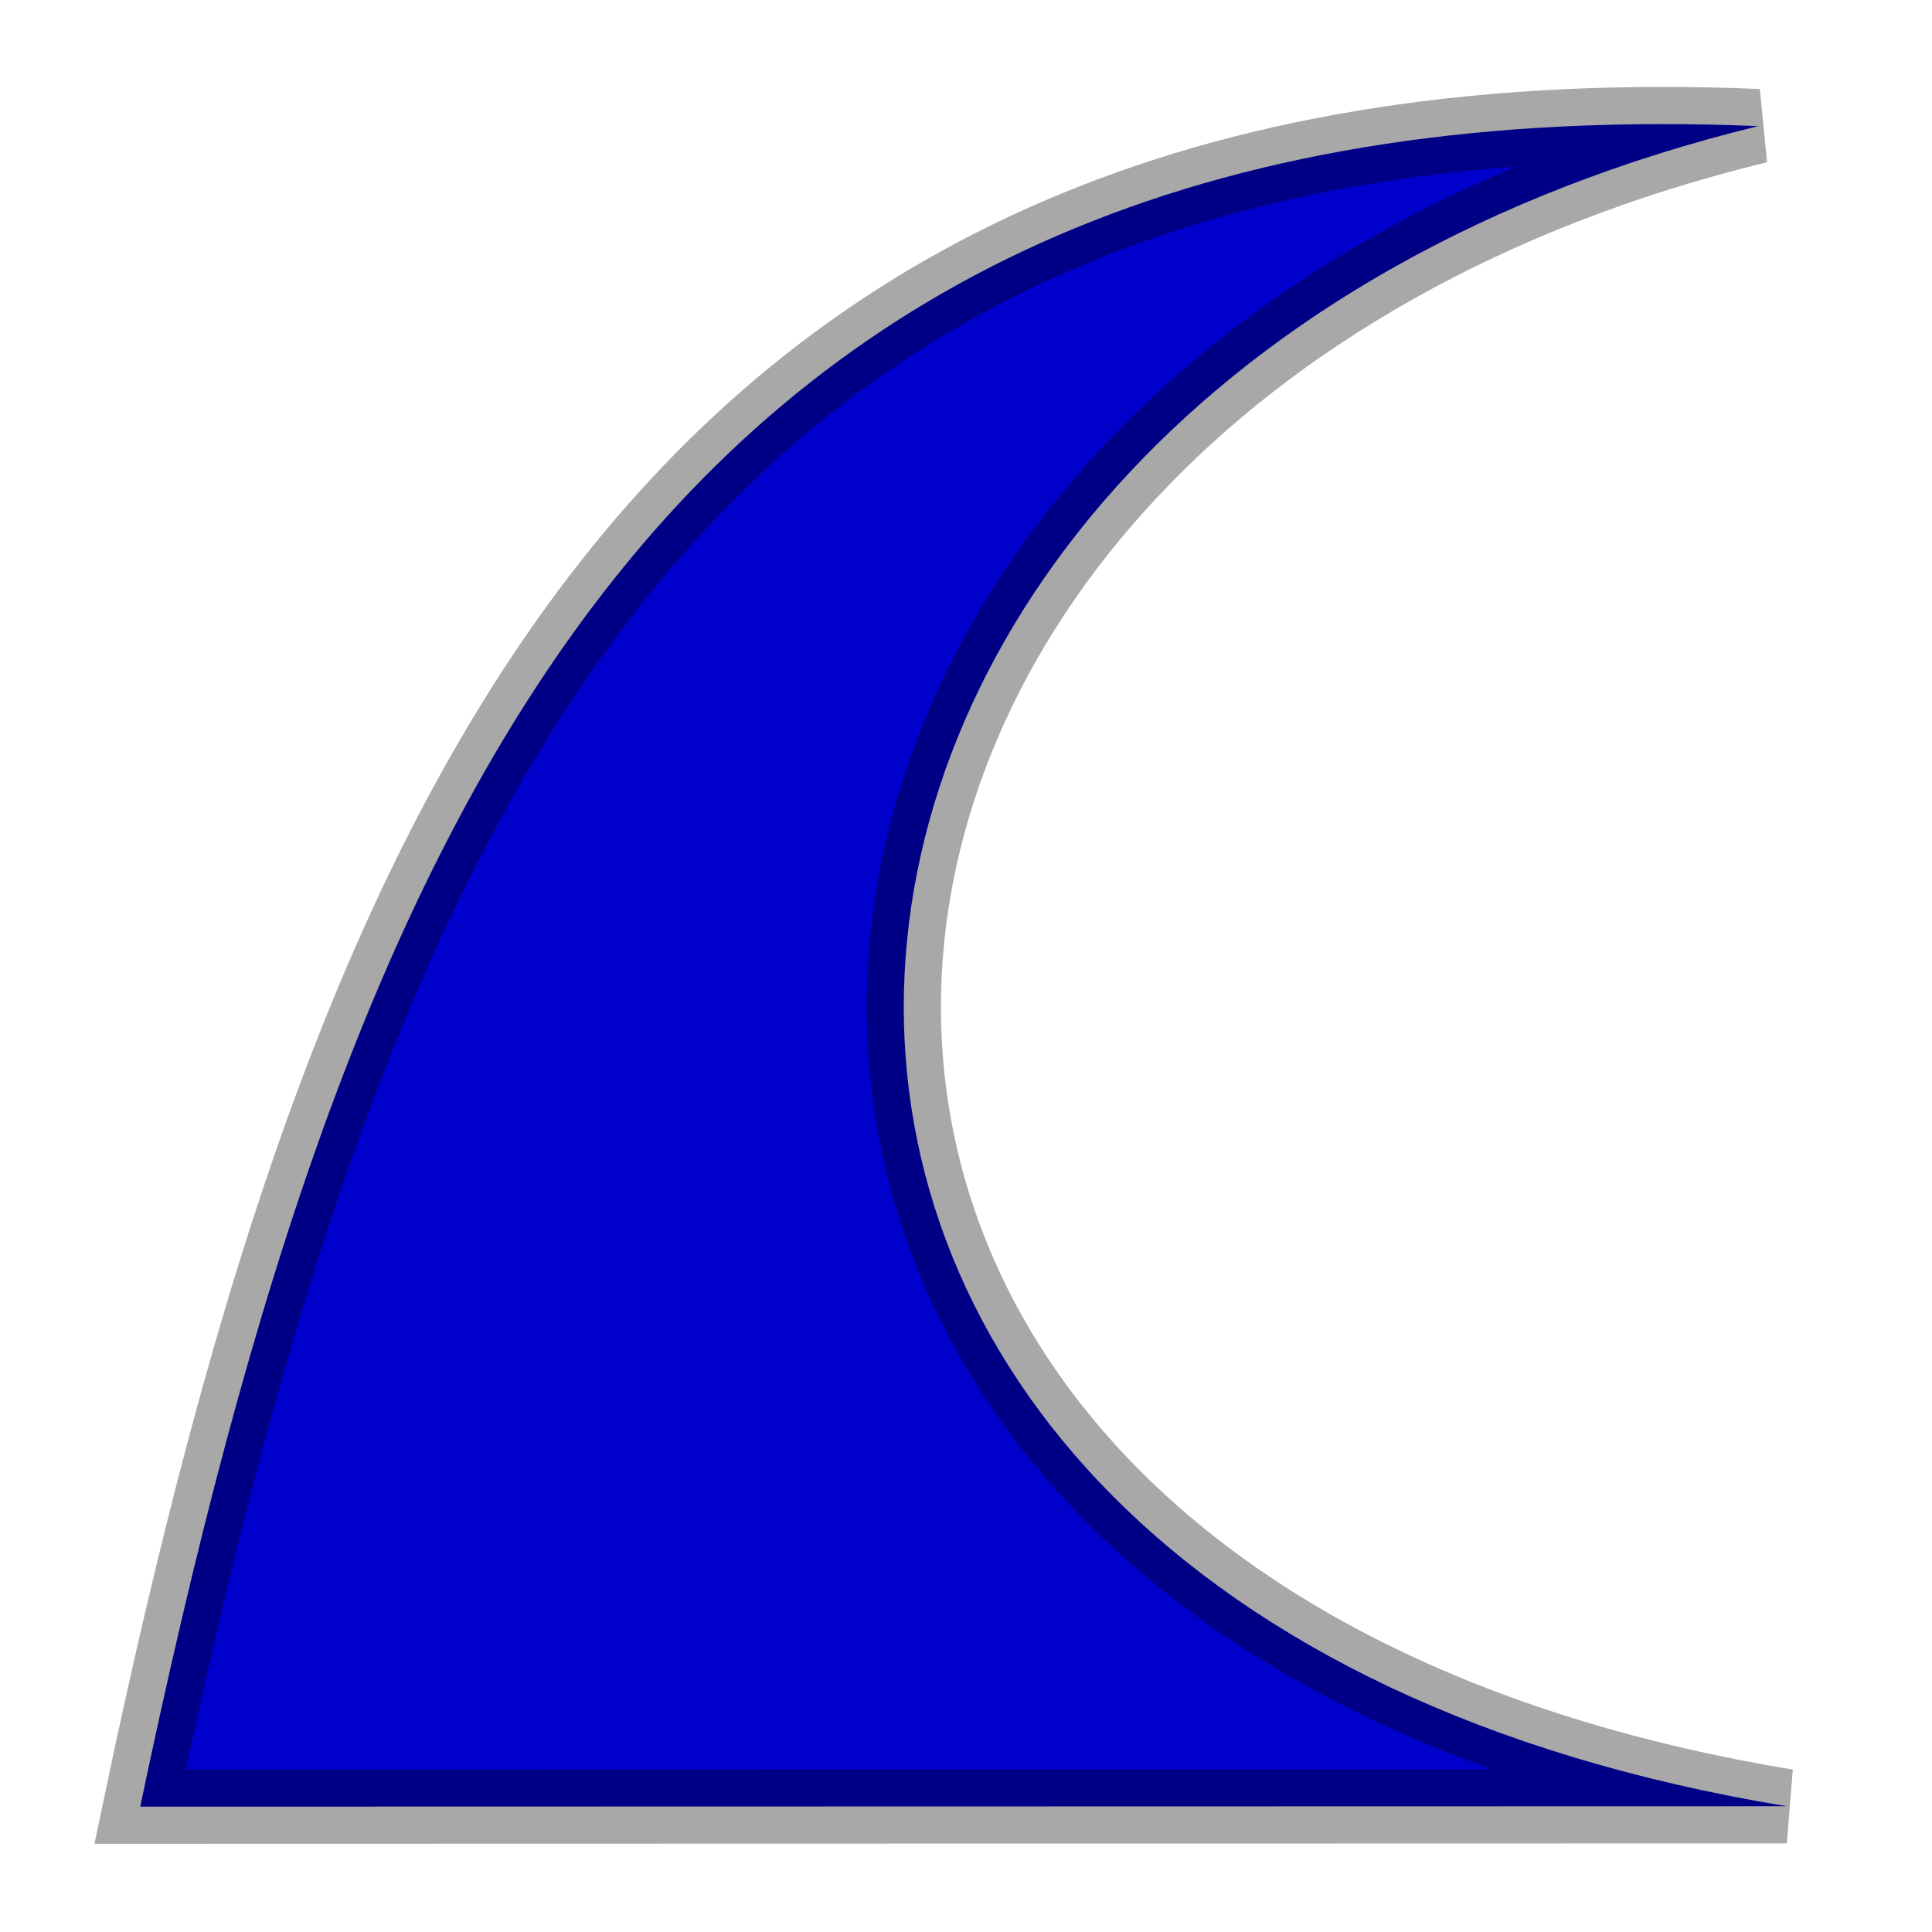
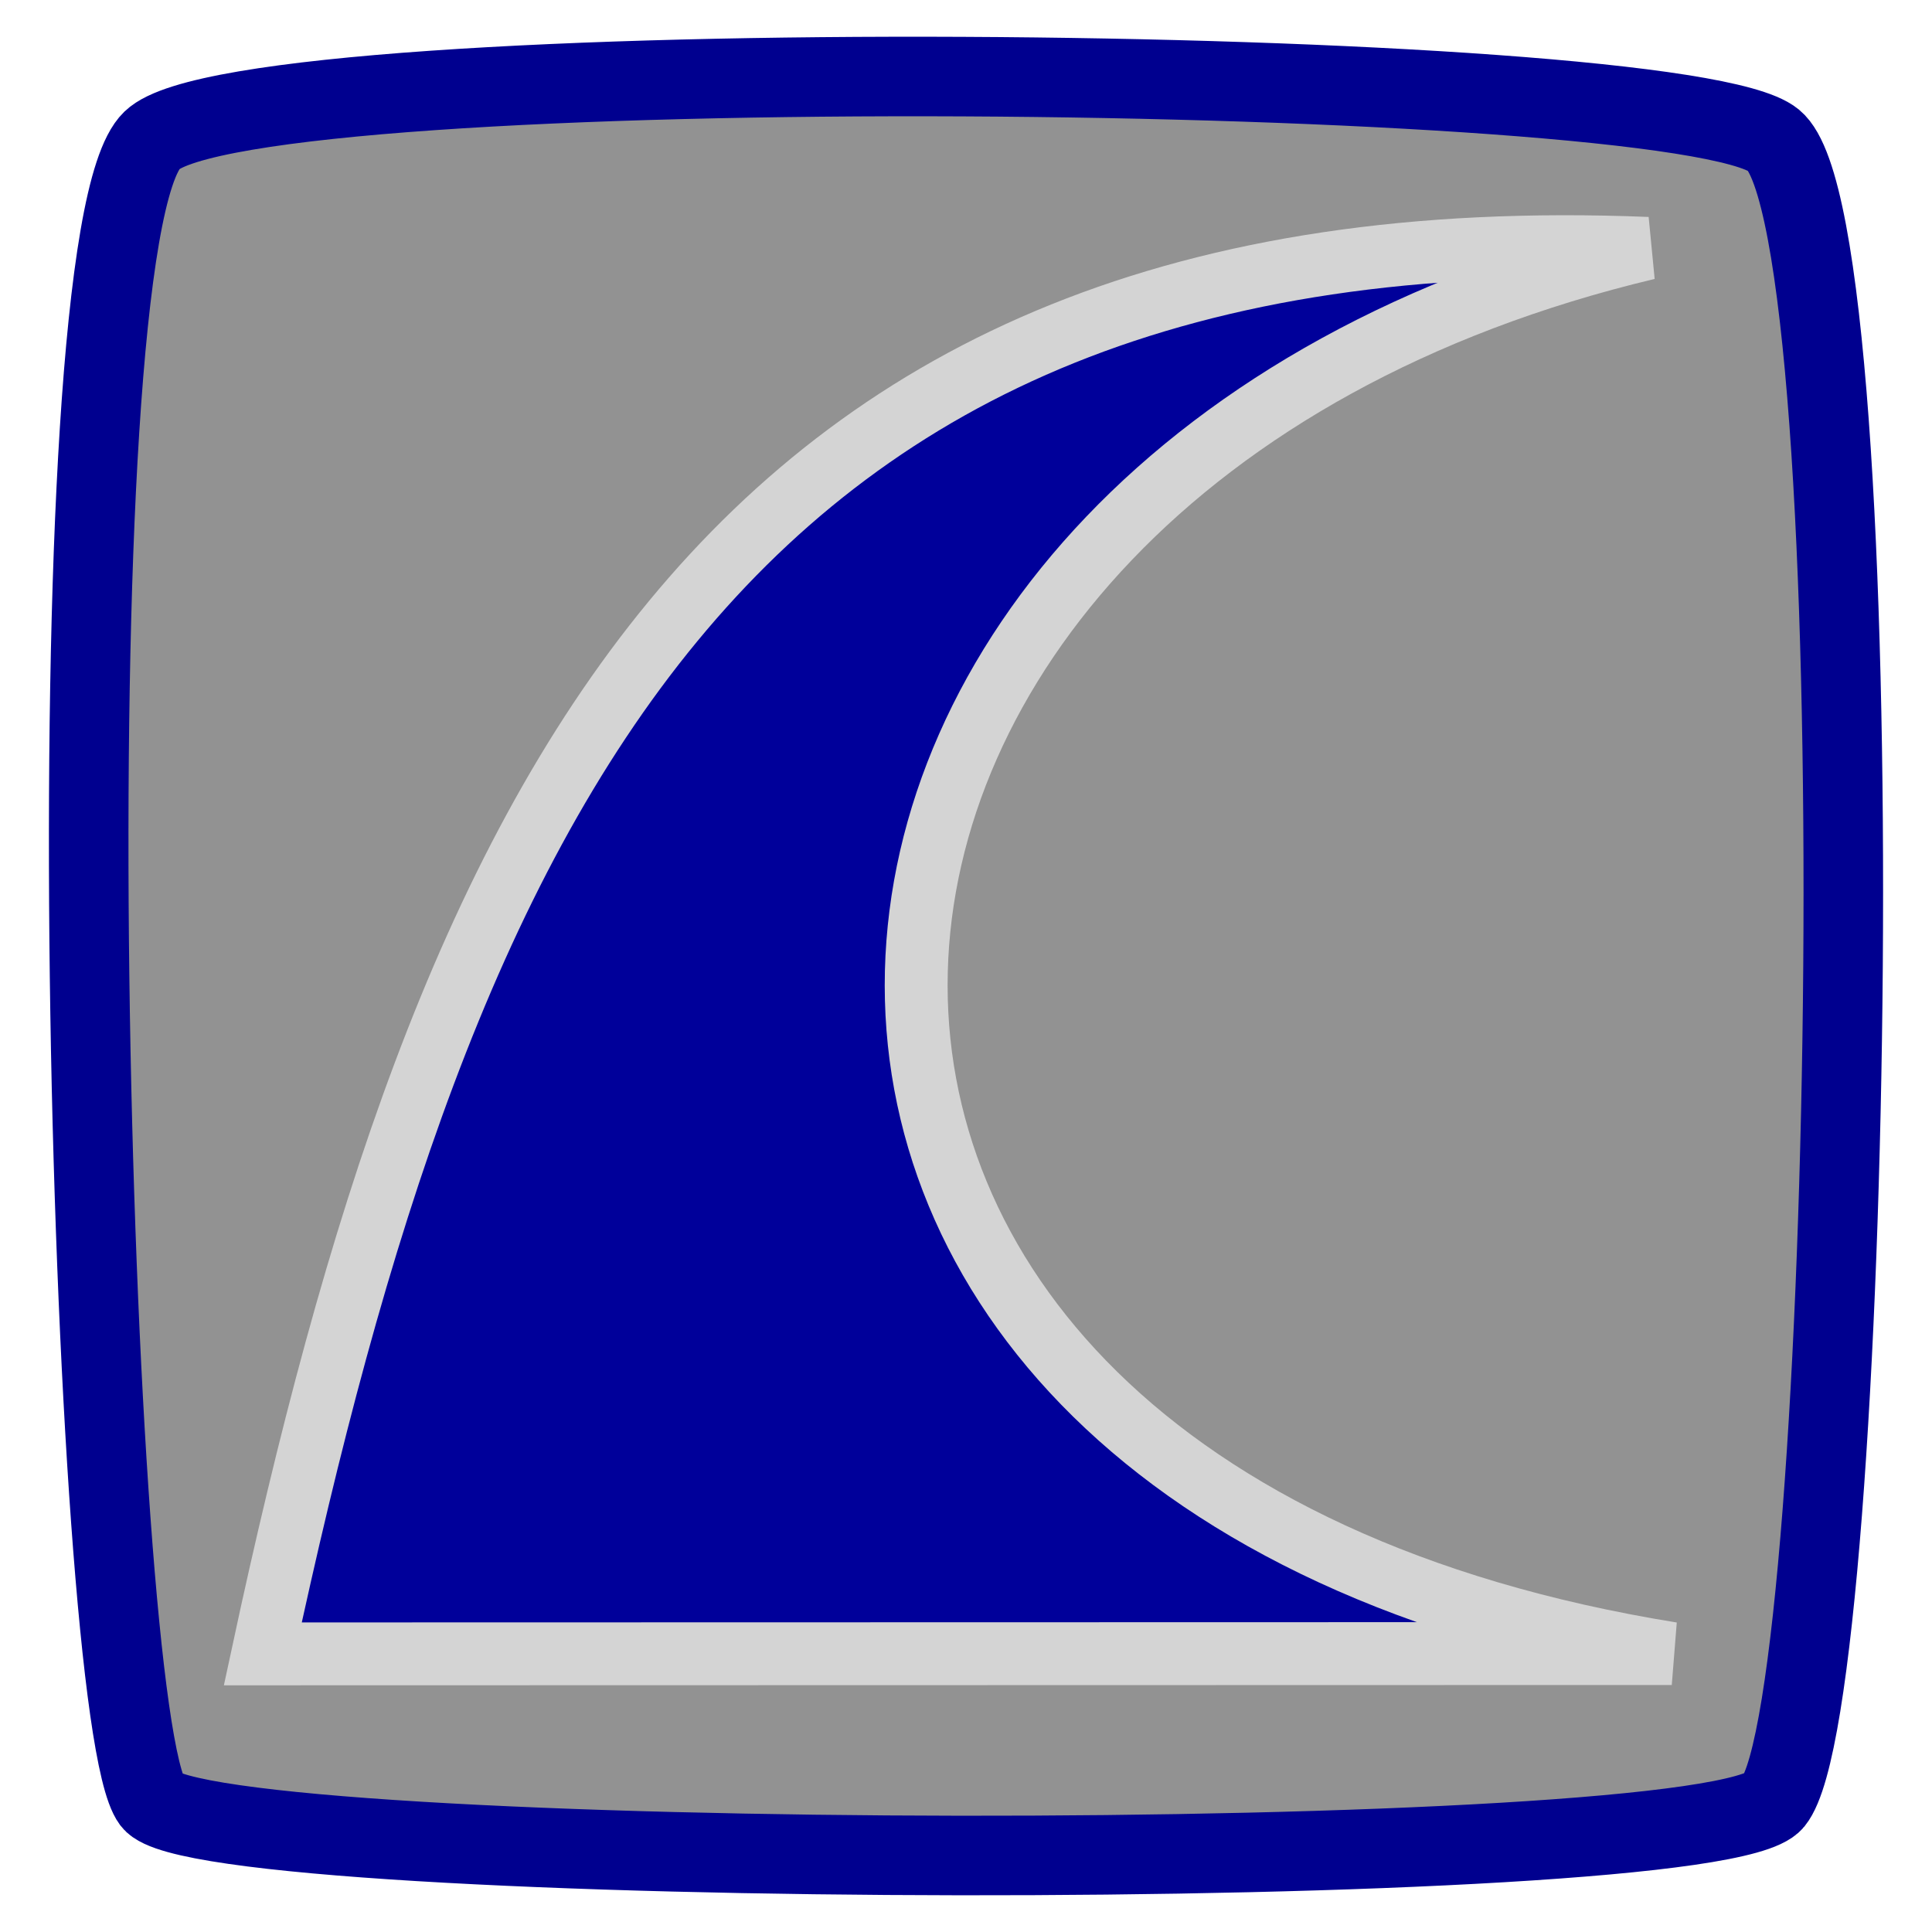
<svg xmlns="http://www.w3.org/2000/svg" width="128" height="128" id="svg2" version="1.1">
  <defs id="defs4" />
  <g id="layer1" transform="translate(0,-924.3622)">
-     <path style="fill:#0000cd;stroke:#000000;stroke-width:4.924;stroke-linecap:butt;stroke-linejoin:miter;stroke-opacity:0.342;stroke-miterlimit:4;stroke-dasharray:none;fill-opacity:1" d="M 9.29,1044.056 C 23.283,977.365 44.27,929.721 116.491,932.718 43.991,950.378 37.427,1030.681 118.379,1044.031 z" id="path2985-1" />
+     <path style="fill:#929292;fill-opacity:1;stroke:#00008f;stroke-width:5.27;stroke-miterlimit:4;stroke-opacity:1;stroke-dasharray:none" d="m 10.071,933.655 c 6.333,-6.11 101.186,-5.134 107.435,0 6.928,5.692 5.337,103.493 0,110.05 -4.001,4.915 -103.956,4.656 -107.435,0 -4.192,-5.611 -6.84,-103.45 0,-110.05 z" id="rect3772" />
+     <path style="fill:#00009a;fill-opacity:1;stroke:#d4d4d4;stroke-width:4.166;stroke-linecap:butt;stroke-linejoin:miter;stroke-miterlimit:4;stroke-opacity:1;stroke-dasharray:none" d="m 17.411,1033.935 c 11.974,-55.777 29.932,-95.624 91.732,-93.118 -62.038,14.77 -67.655,81.932 1.616,93.097 z" id="path2985-1" />
  </g>
</svg>
